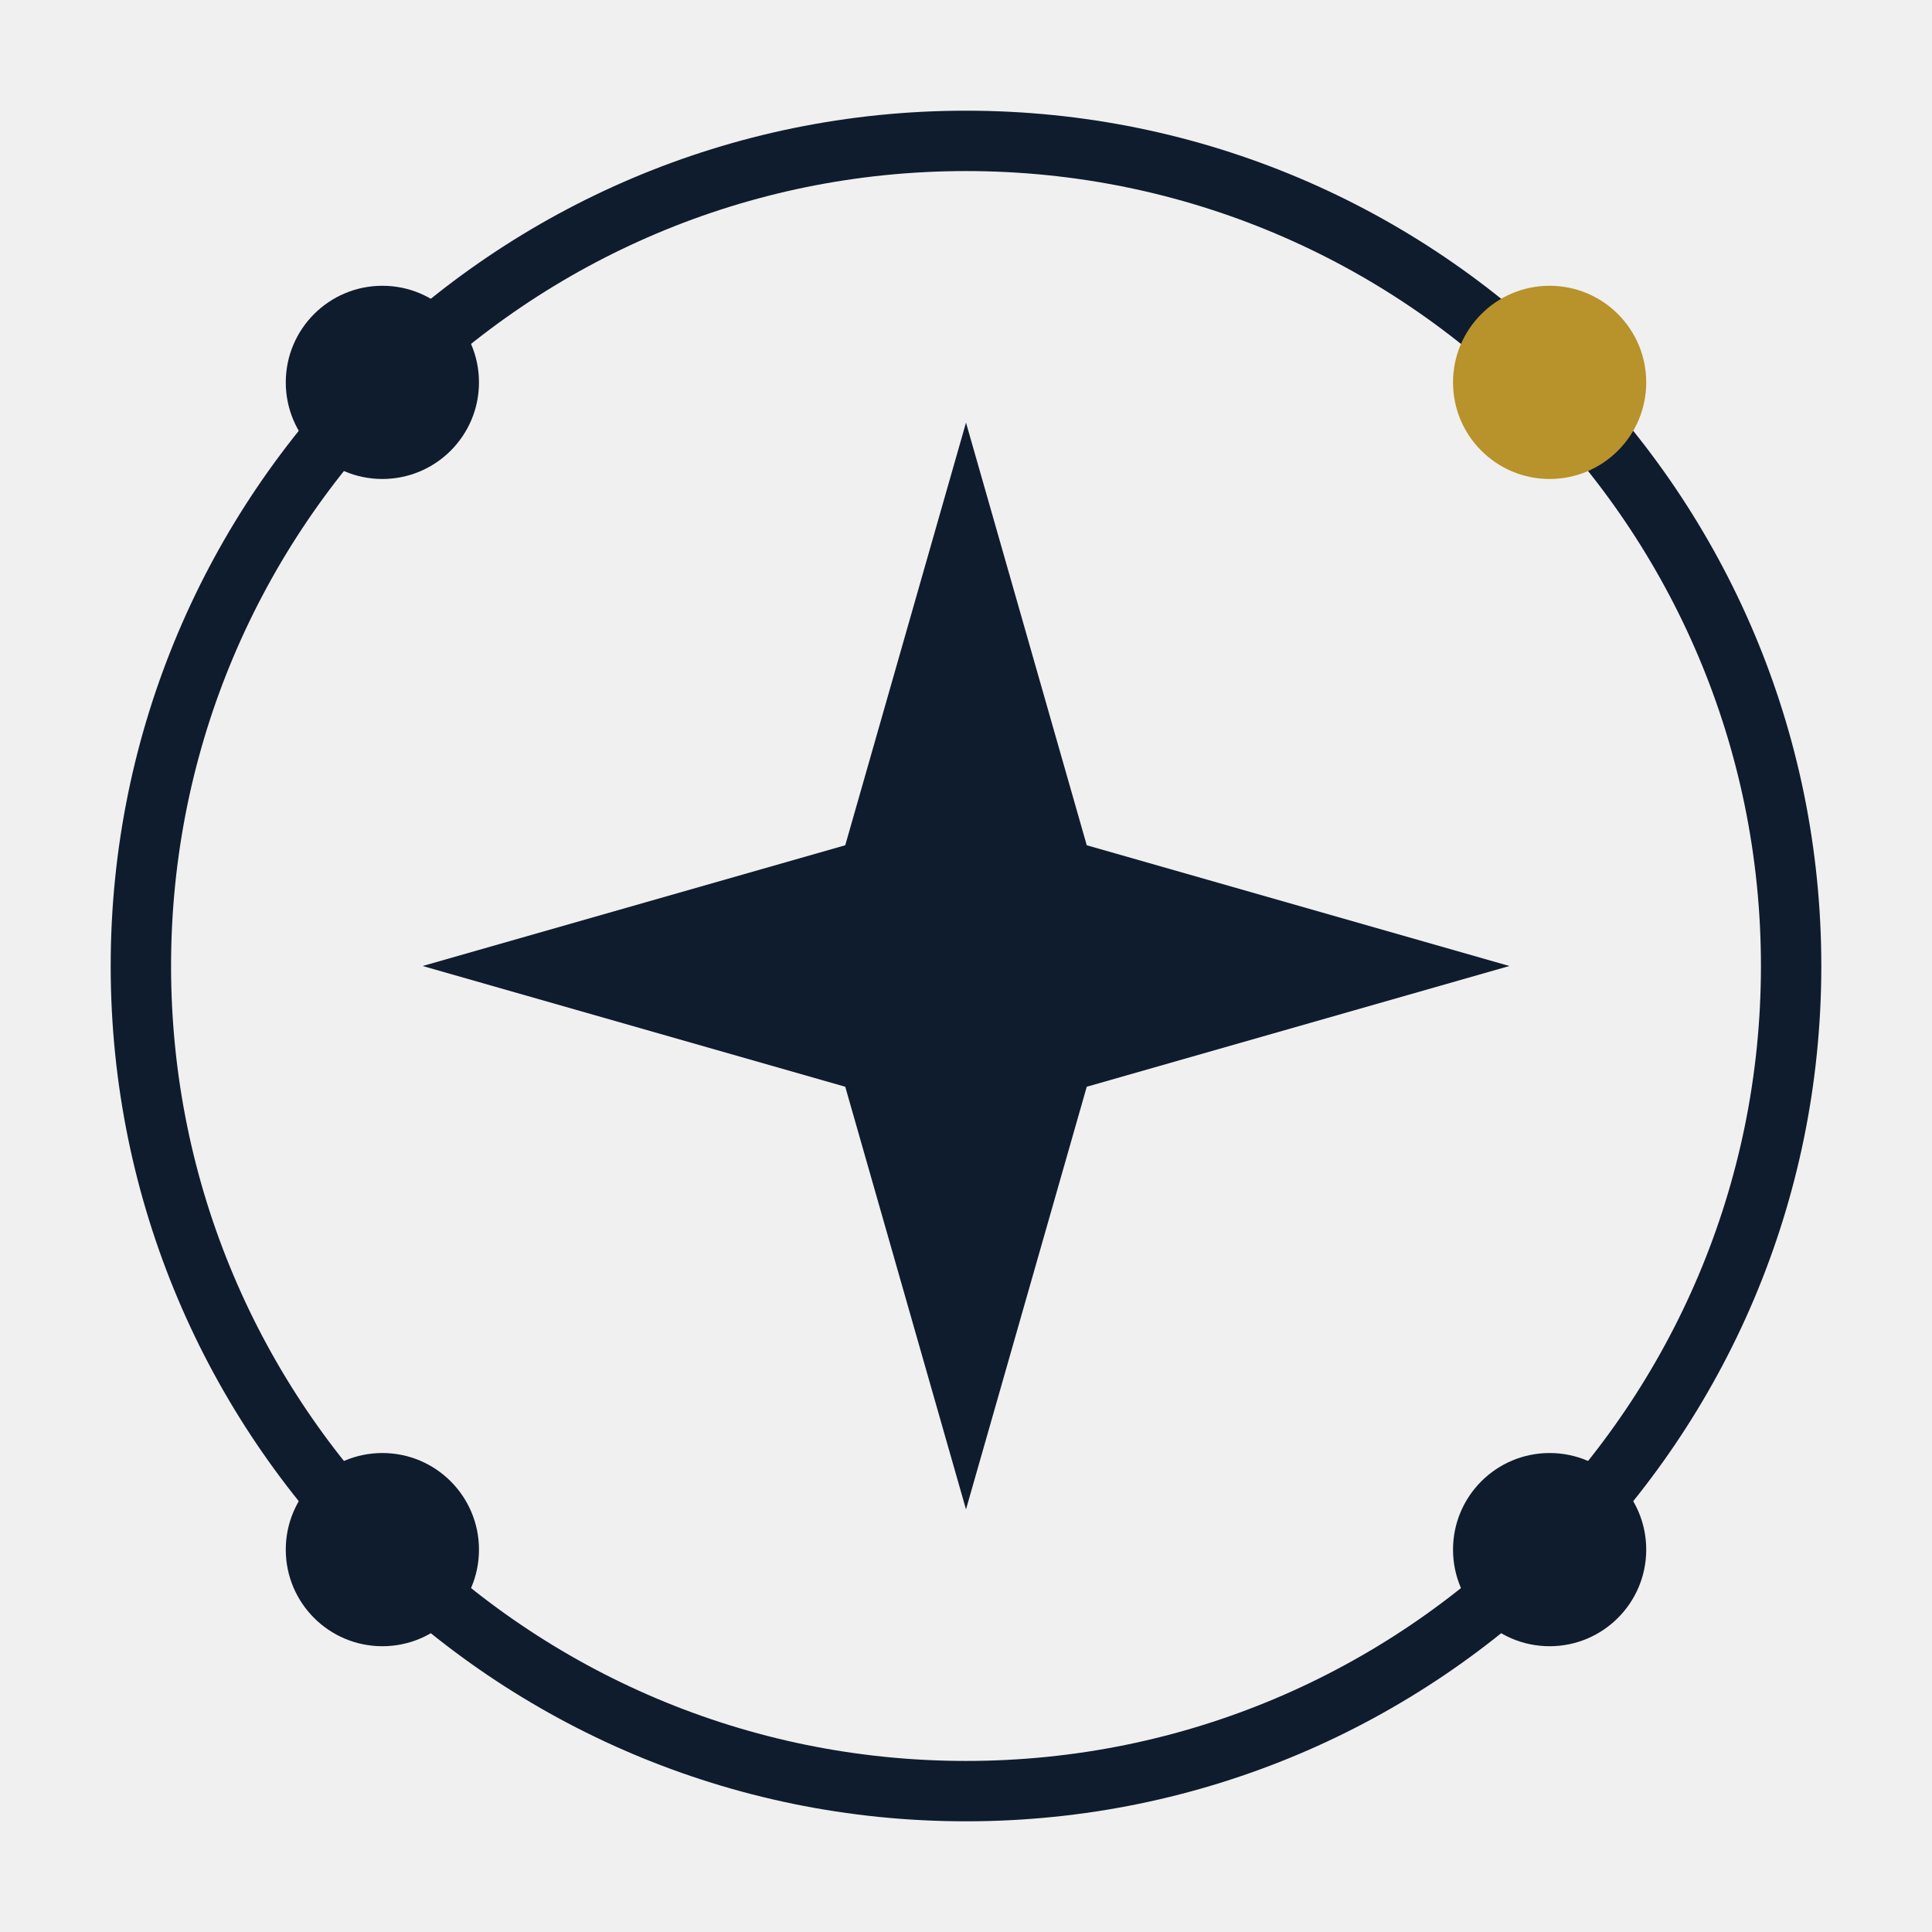
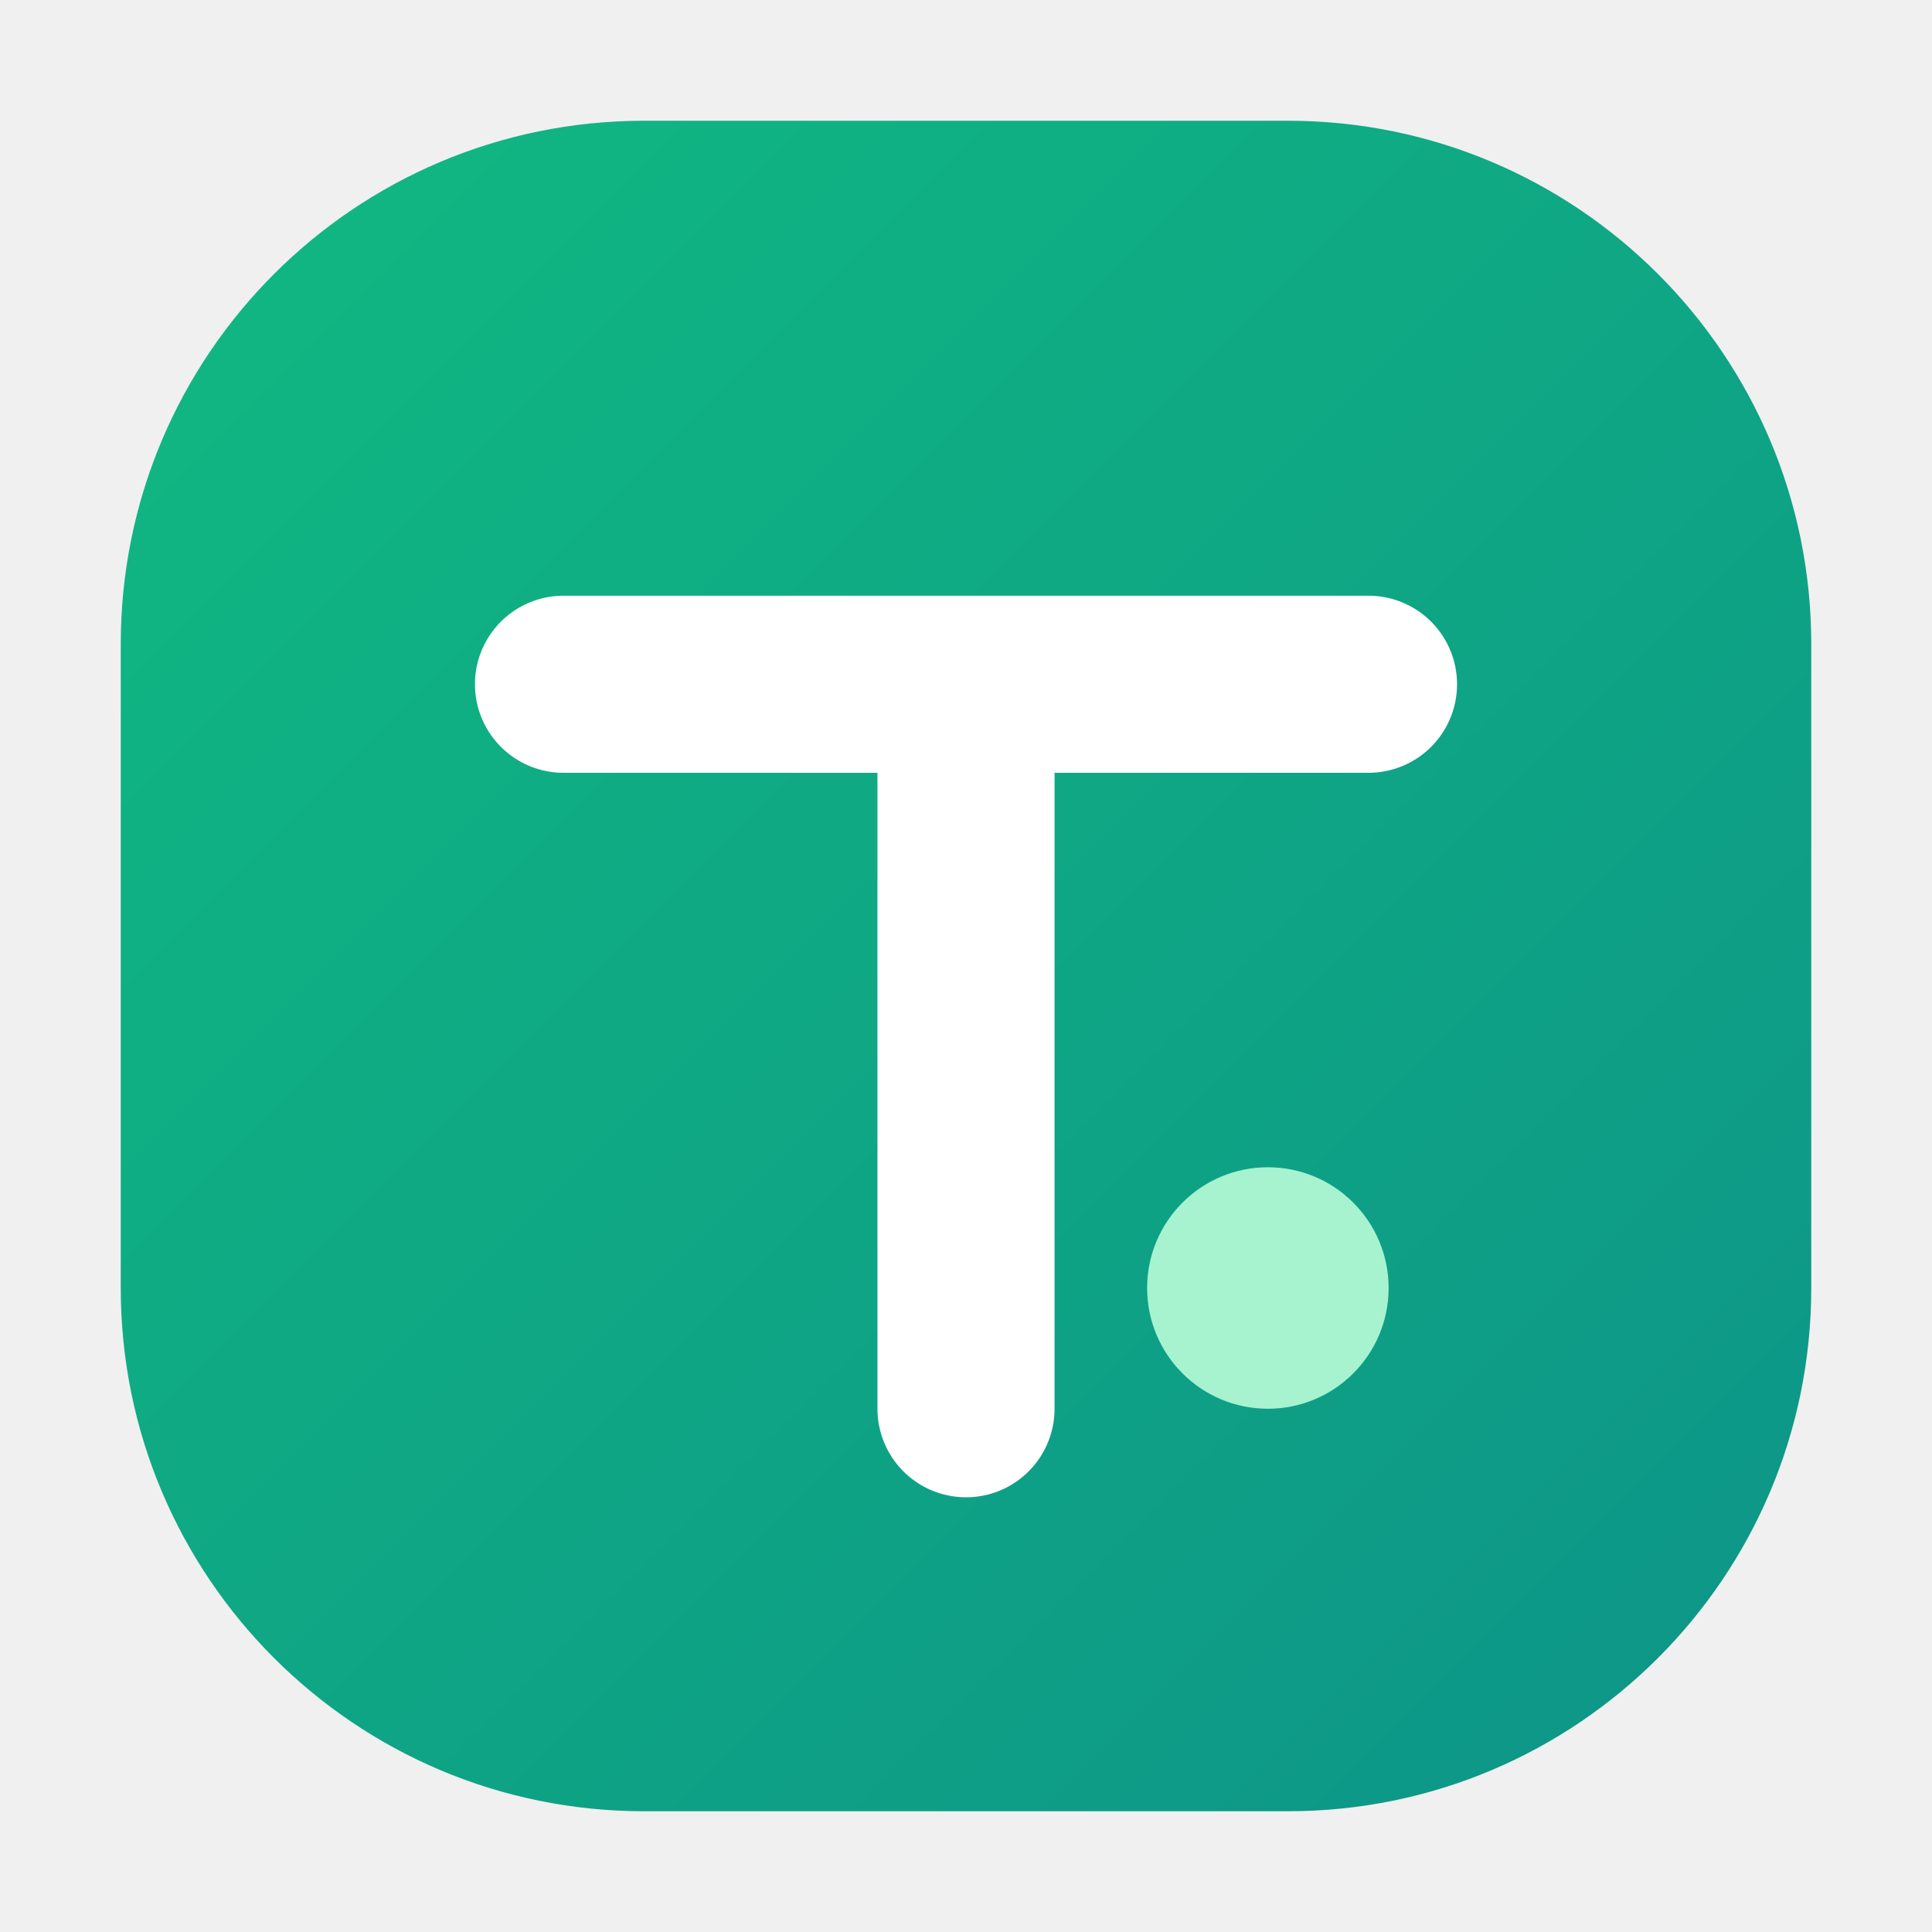
<svg xmlns="http://www.w3.org/2000/svg" viewBox="0 0 48 48" role="img" aria-label="Trovant Talent">
-   <circle cx="24" cy="24" r="20.5" fill="none" stroke="#0f1c2e" stroke-width="1.5" />
-   <path d="M24 10.5 L27 21 L37.5 24 L27 27 L24 37.5 L21 27 L10.5 24 L21 21 Z" fill="#0f1c2e" />
-   <circle cx="9.5" cy="9.5" r="2.4" fill="#0f1c2e" />
-   <circle cx="38.5" cy="38.5" r="2.4" fill="#0f1c2e" />
-   <circle cx="9.5" cy="38.5" r="2.4" fill="#0f1c2e" />
-   <circle cx="38.5" cy="9.5" r="2.4" fill="#b8922a" />
+   <defs>
+     <linearGradient id="tg" x1="0" y1="0" x2="1" y2="1">
+       <stop offset="0" stop-color="#10b981" />
+       <stop offset="1" stop-color="#0d9488" />
+     </linearGradient>
+   </defs>
+   <rect x="3" y="3" width="42" height="42" rx="13" fill="url(#tg)" />
+   <path d="M14 17 H34 M24 17 V35" stroke="#ffffff" stroke-width="4.4" stroke-linecap="round" />
+   <circle cx="31.5" cy="32" r="3" fill="#a7f3d0" />
</svg>
